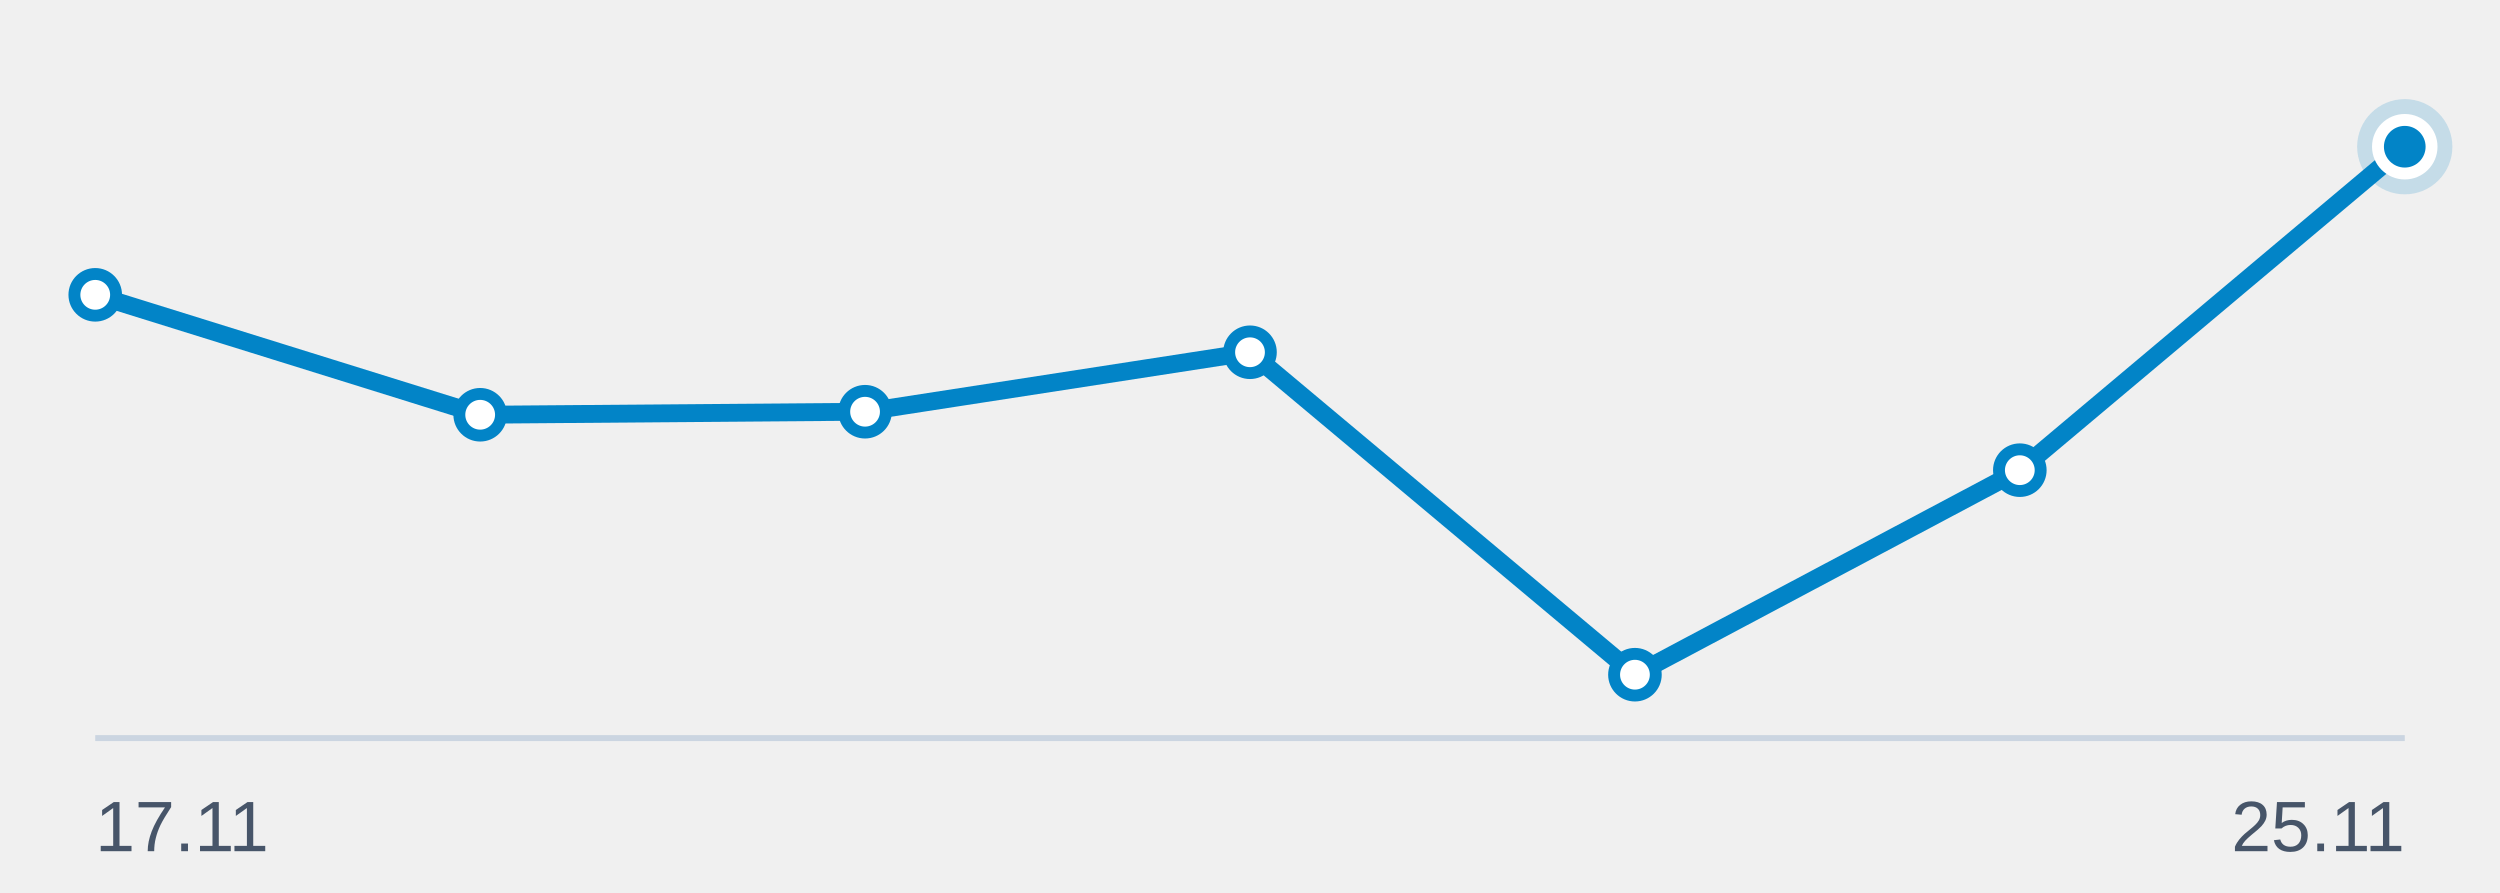
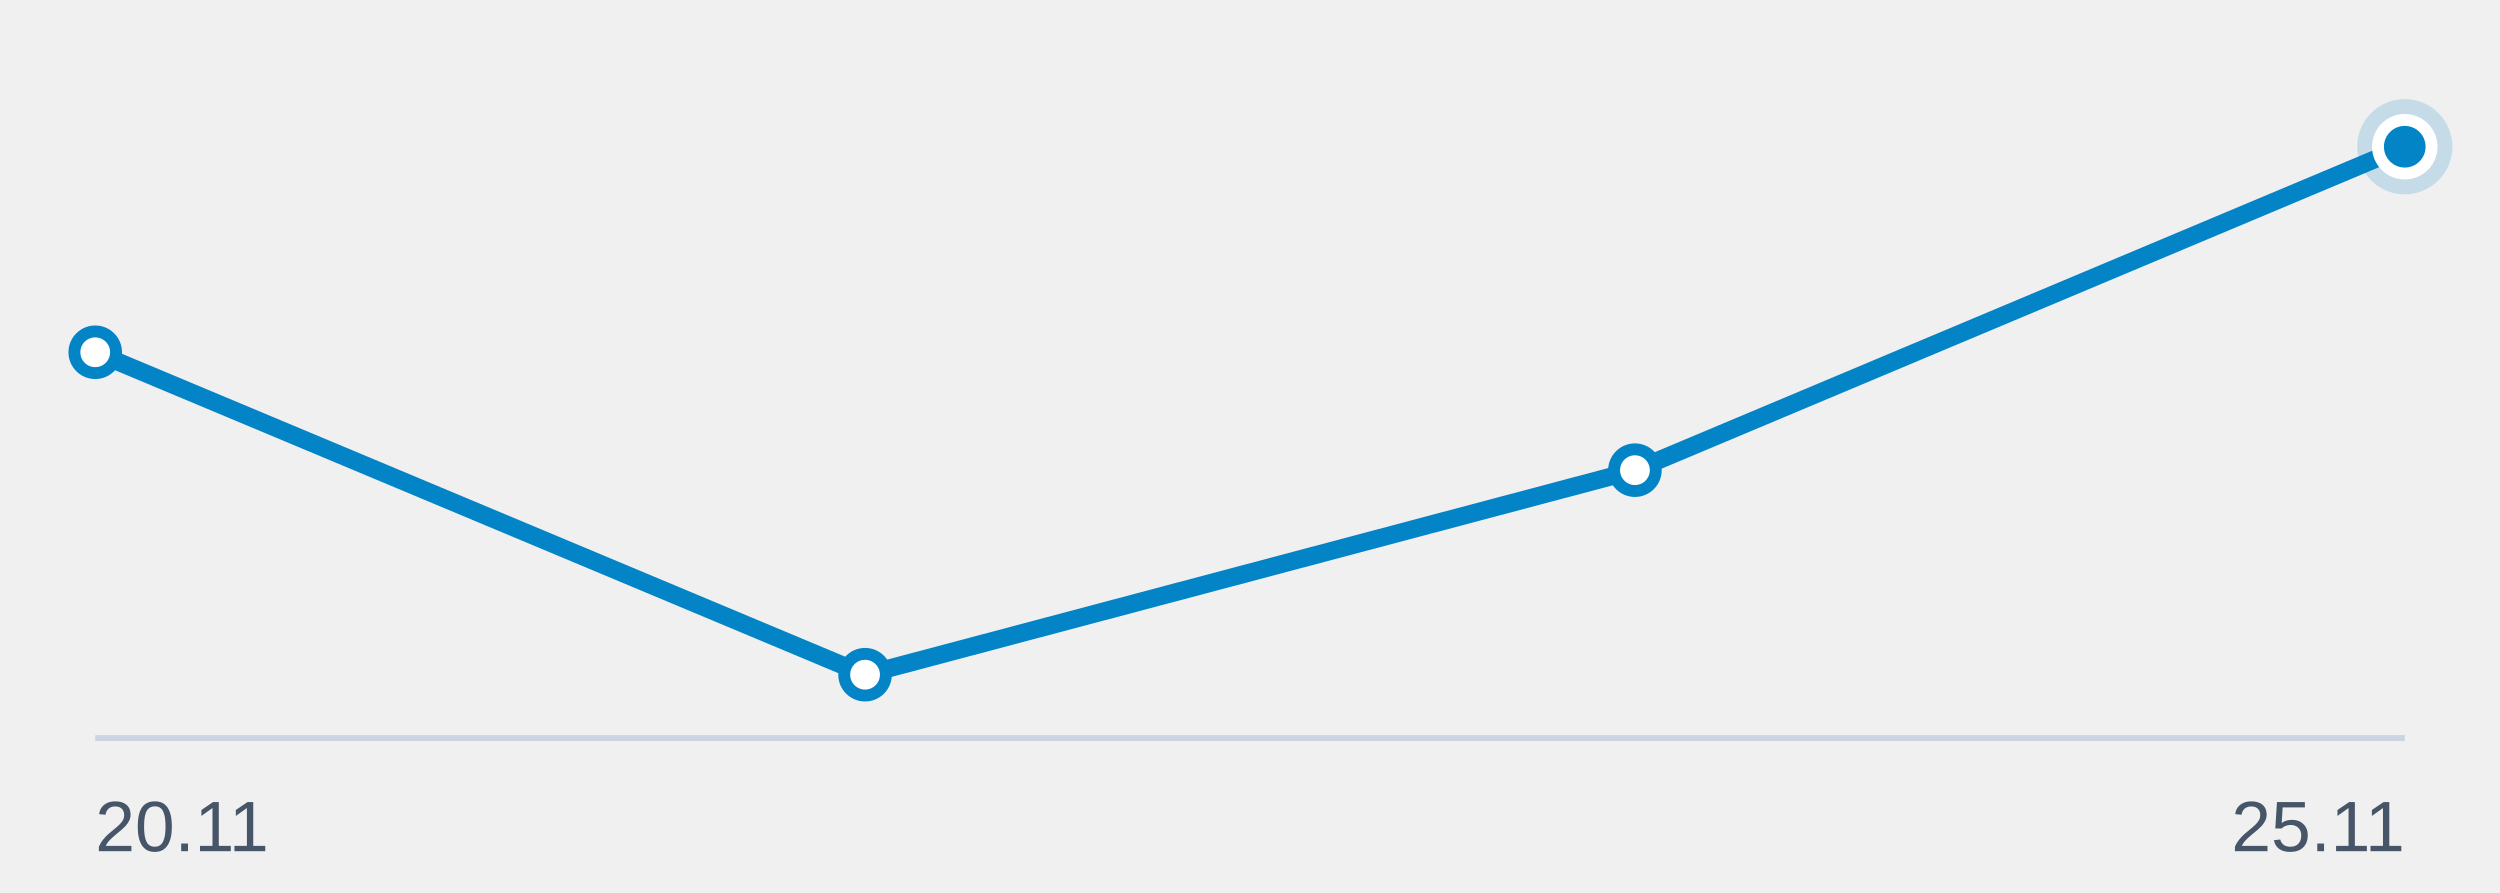
<svg xmlns="http://www.w3.org/2000/svg" viewBox="0 0 420 150" role="img" aria-labelledby="chart-title chart-desc">
  <line x1="16" x2="404" y1="124" y2="124" stroke="#cbd5e1" stroke-width="1" />
-   <polyline fill="none" stroke="#0284c7" stroke-width="3" stroke-linecap="round" stroke-linejoin="round" points="16.00,49.53 80.67,69.68 145.33,69.17 210.00,59.18 274.67,113.35 339.33,78.99 404.00,24.65" />
-   <circle cx="16.00" cy="49.53" r="3.5" fill="white" stroke="#0284c7" stroke-width="2" />
-   <circle cx="80.67" cy="69.68" r="3.5" fill="white" stroke="#0284c7" stroke-width="2" />
-   <circle cx="145.33" cy="69.17" r="3.5" fill="white" stroke="#0284c7" stroke-width="2" />
-   <circle cx="210.00" cy="59.18" r="3.5" fill="white" stroke="#0284c7" stroke-width="2" />
-   <circle cx="274.67" cy="113.35" r="3.5" fill="white" stroke="#0284c7" stroke-width="2" />
-   <circle cx="339.33" cy="78.99" r="3.5" fill="white" stroke="#0284c7" stroke-width="2" />
+   <polyline fill="none" stroke="#0284c7" stroke-width="3" stroke-linecap="round" stroke-linejoin="round" points="16.00,59.18 145.33,113.35 274.67,78.99 404.00,24.65" />
+   <circle cx="16.00" cy="59.18" r="3.5" fill="white" stroke="#0284c7" stroke-width="2" />
+   <circle cx="145.33" cy="113.35" r="3.5" fill="white" stroke="#0284c7" stroke-width="2" />
+   <circle cx="274.67" cy="78.99" r="3.5" fill="white" stroke="#0284c7" stroke-width="2" />
  <circle cx="404.00" cy="24.65" r="8" fill="#0284c7" fill-opacity=".18" />
  <circle cx="404.00" cy="24.65" r="4.5" fill="#0284c7" stroke="white" stroke-width="2" />
-   <text x="16" y="143" fill="#475569" font-family="Arial, sans-serif" font-size="12">17.11</text>
+   <text x="16" y="143" fill="#475569" font-family="Arial, sans-serif" font-size="12">20.11</text>
  <text x="404" y="143" text-anchor="end" fill="#475569" font-family="Arial, sans-serif" font-size="12">25.11</text>
</svg>
